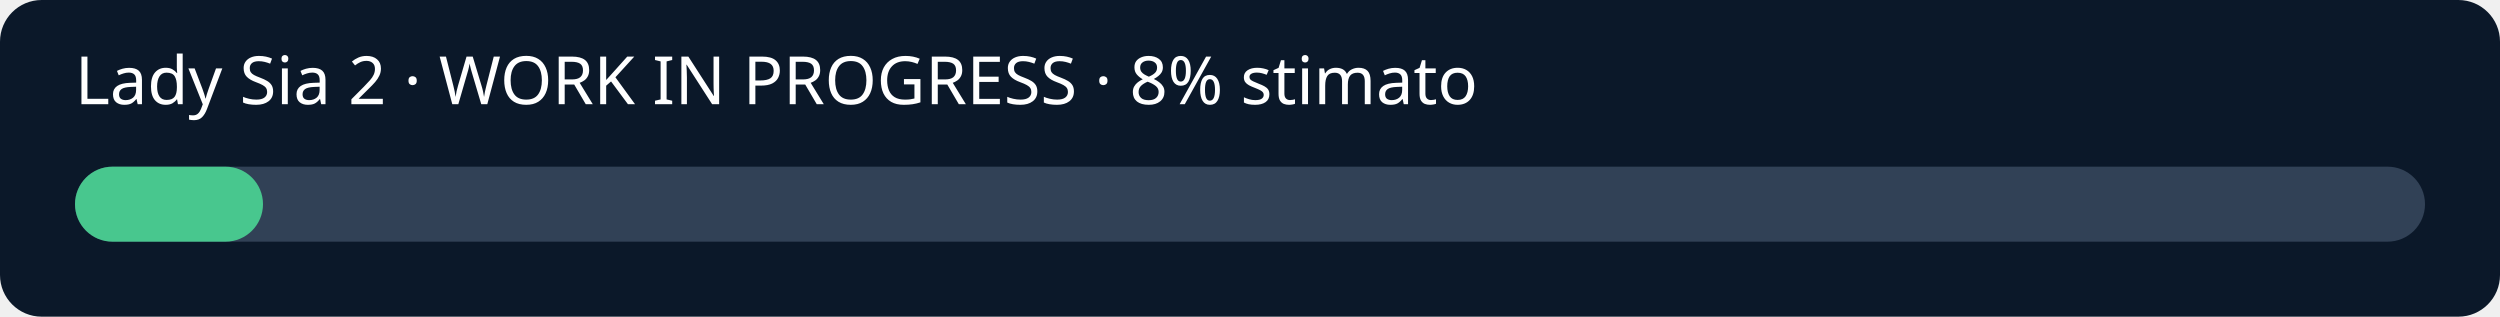
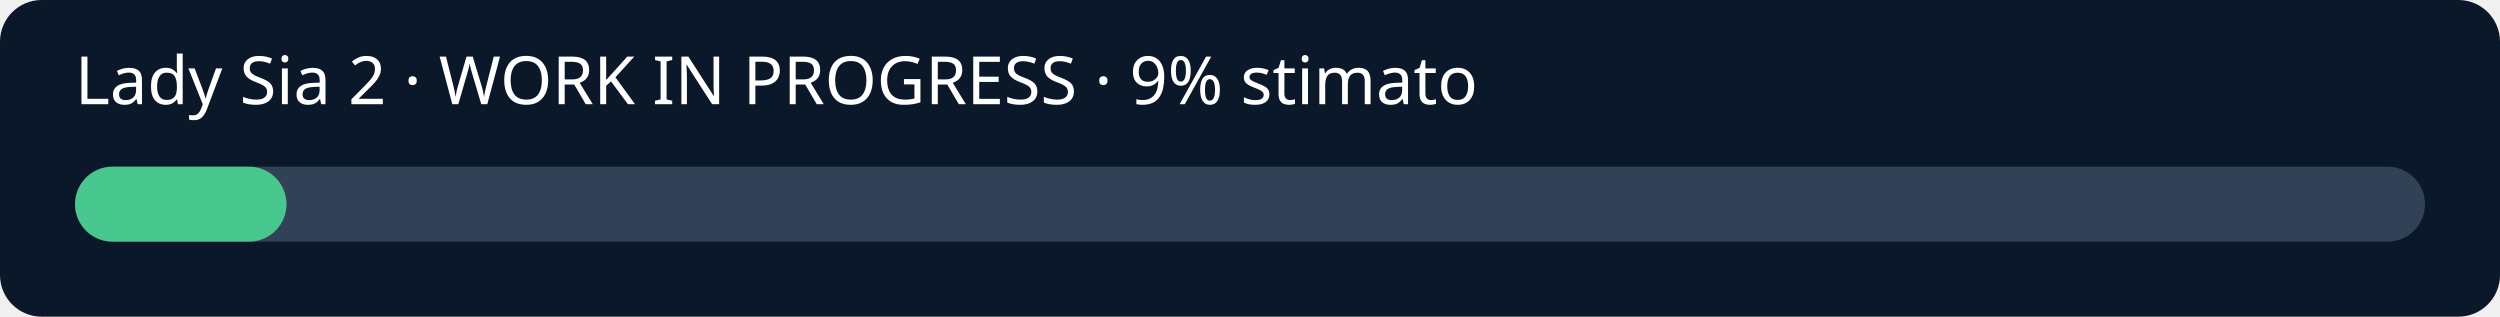
- <svg xmlns="http://www.w3.org/2000/svg" width="600" height="76" viewBox="0 0 600 76" role="img" aria-label="Avanzamento stimato del progetto: 8%">
+ <svg xmlns="http://www.w3.org/2000/svg" width="600" height="76" viewBox="0 0 600 76" role="img" aria-label="Avanzamento stimato del progetto: 9%">
  <rect width="600" height="76" rx="10" fill="#0b1829" />
-   <text x="18" y="25" fill="#ffffff" font-family="sans-serif" font-size="16">Lady Sia 2 · WORK IN PROGRESS · 8% stimato</text>
+   <text x="18" y="25" fill="#ffffff" font-family="sans-serif" font-size="16">Lady Sia 2 · WORK IN PROGRESS · 9% stimato</text>
  <rect x="18" y="40" width="564" height="18" rx="9" fill="#314156" />
-   <rect x="18" y="40" width="45.12" height="18" rx="9" fill="#48c78e" />
+   <rect x="18" y="40" width="50.76" height="18" rx="9" fill="#48c78e" />
</svg>
